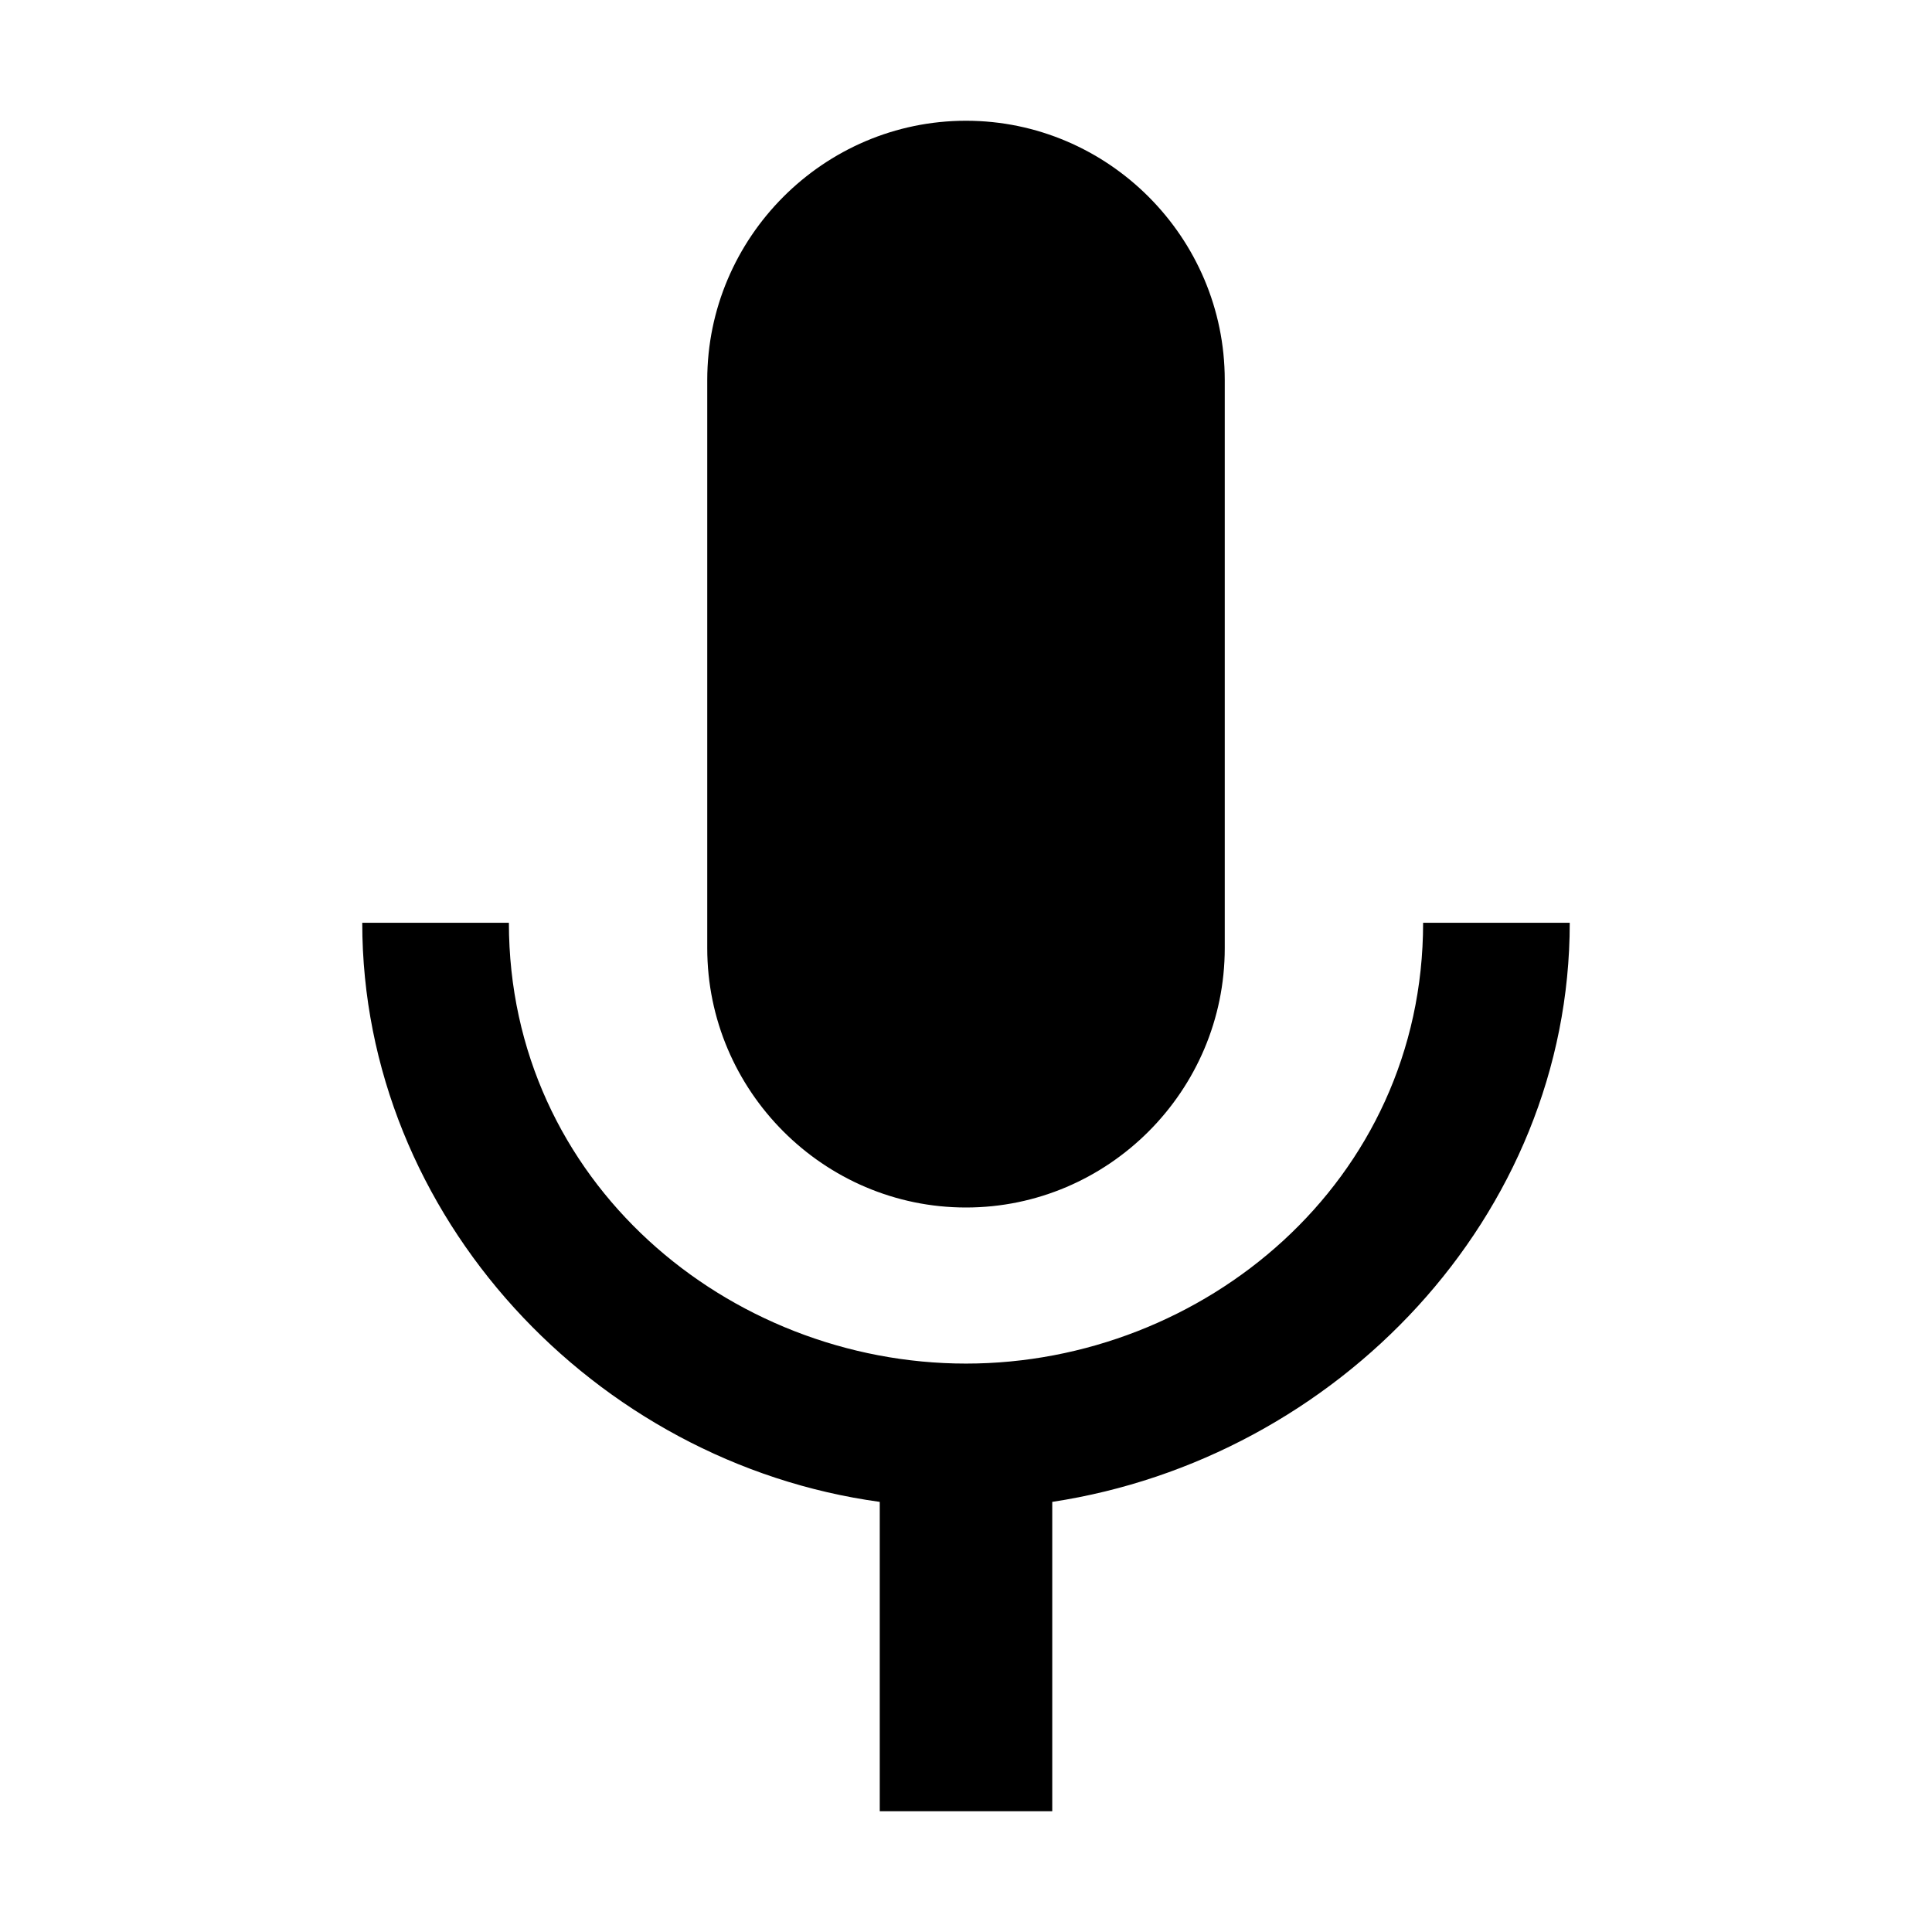
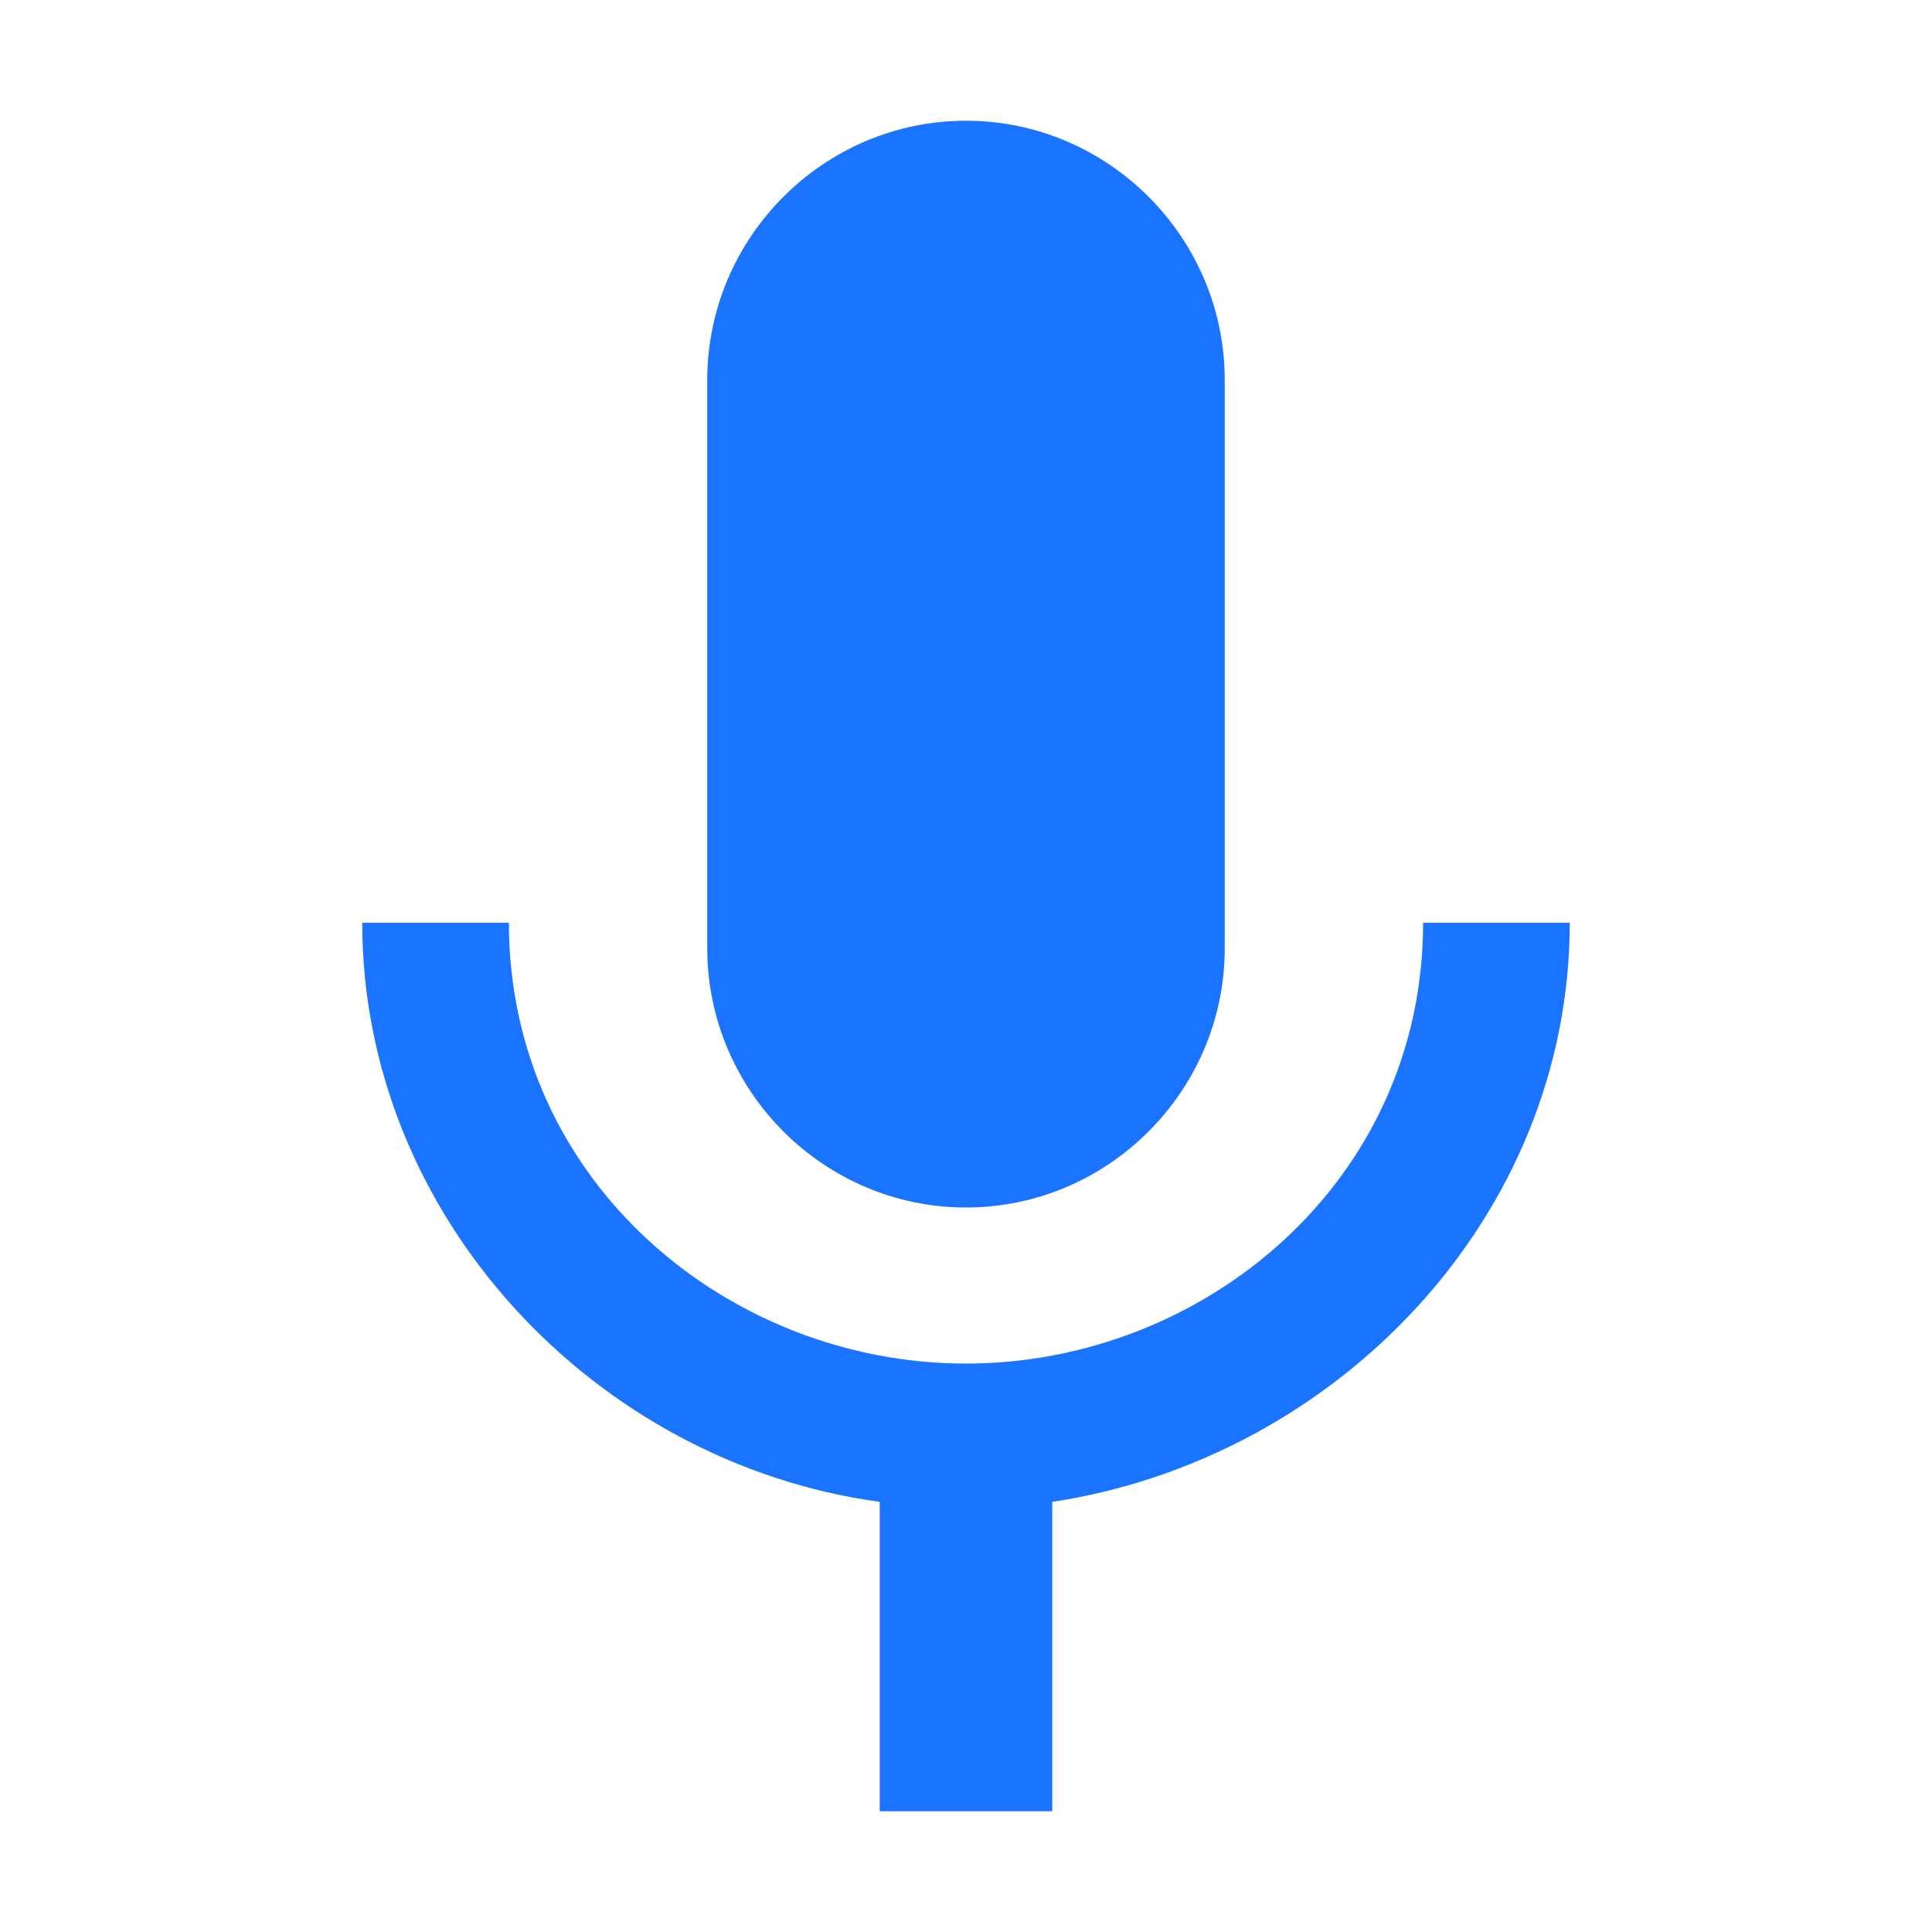
<svg xmlns="http://www.w3.org/2000/svg" version="1.1" id="Layer_1" x="0px" y="0px" width="512px" height="512px" viewBox="0 0 512 512" enable-background="new 0 0 512 512" xml:space="preserve">
-   <g>
+   <g fill="#1b74ff" fill-opacity="1">
    <path d="M256,320c37.712,0,68.571-30.924,68.571-68.714V100.714C324.571,62.924,293.712,32,256,32s-68.571,30.924-68.571,68.714   v150.572C187.429,289.076,218.288,320,256,320z M377.139,244.548c0,68.714-58.282,116.815-121.139,116.815   s-121.139-48.102-121.139-116.815H96c0,77.873,61.719,143.153,137.144,153.465V480h45.713v-81.987   C354.281,386.561,416,322.421,416,244.548H377.139z" />
  </g>
</svg>
